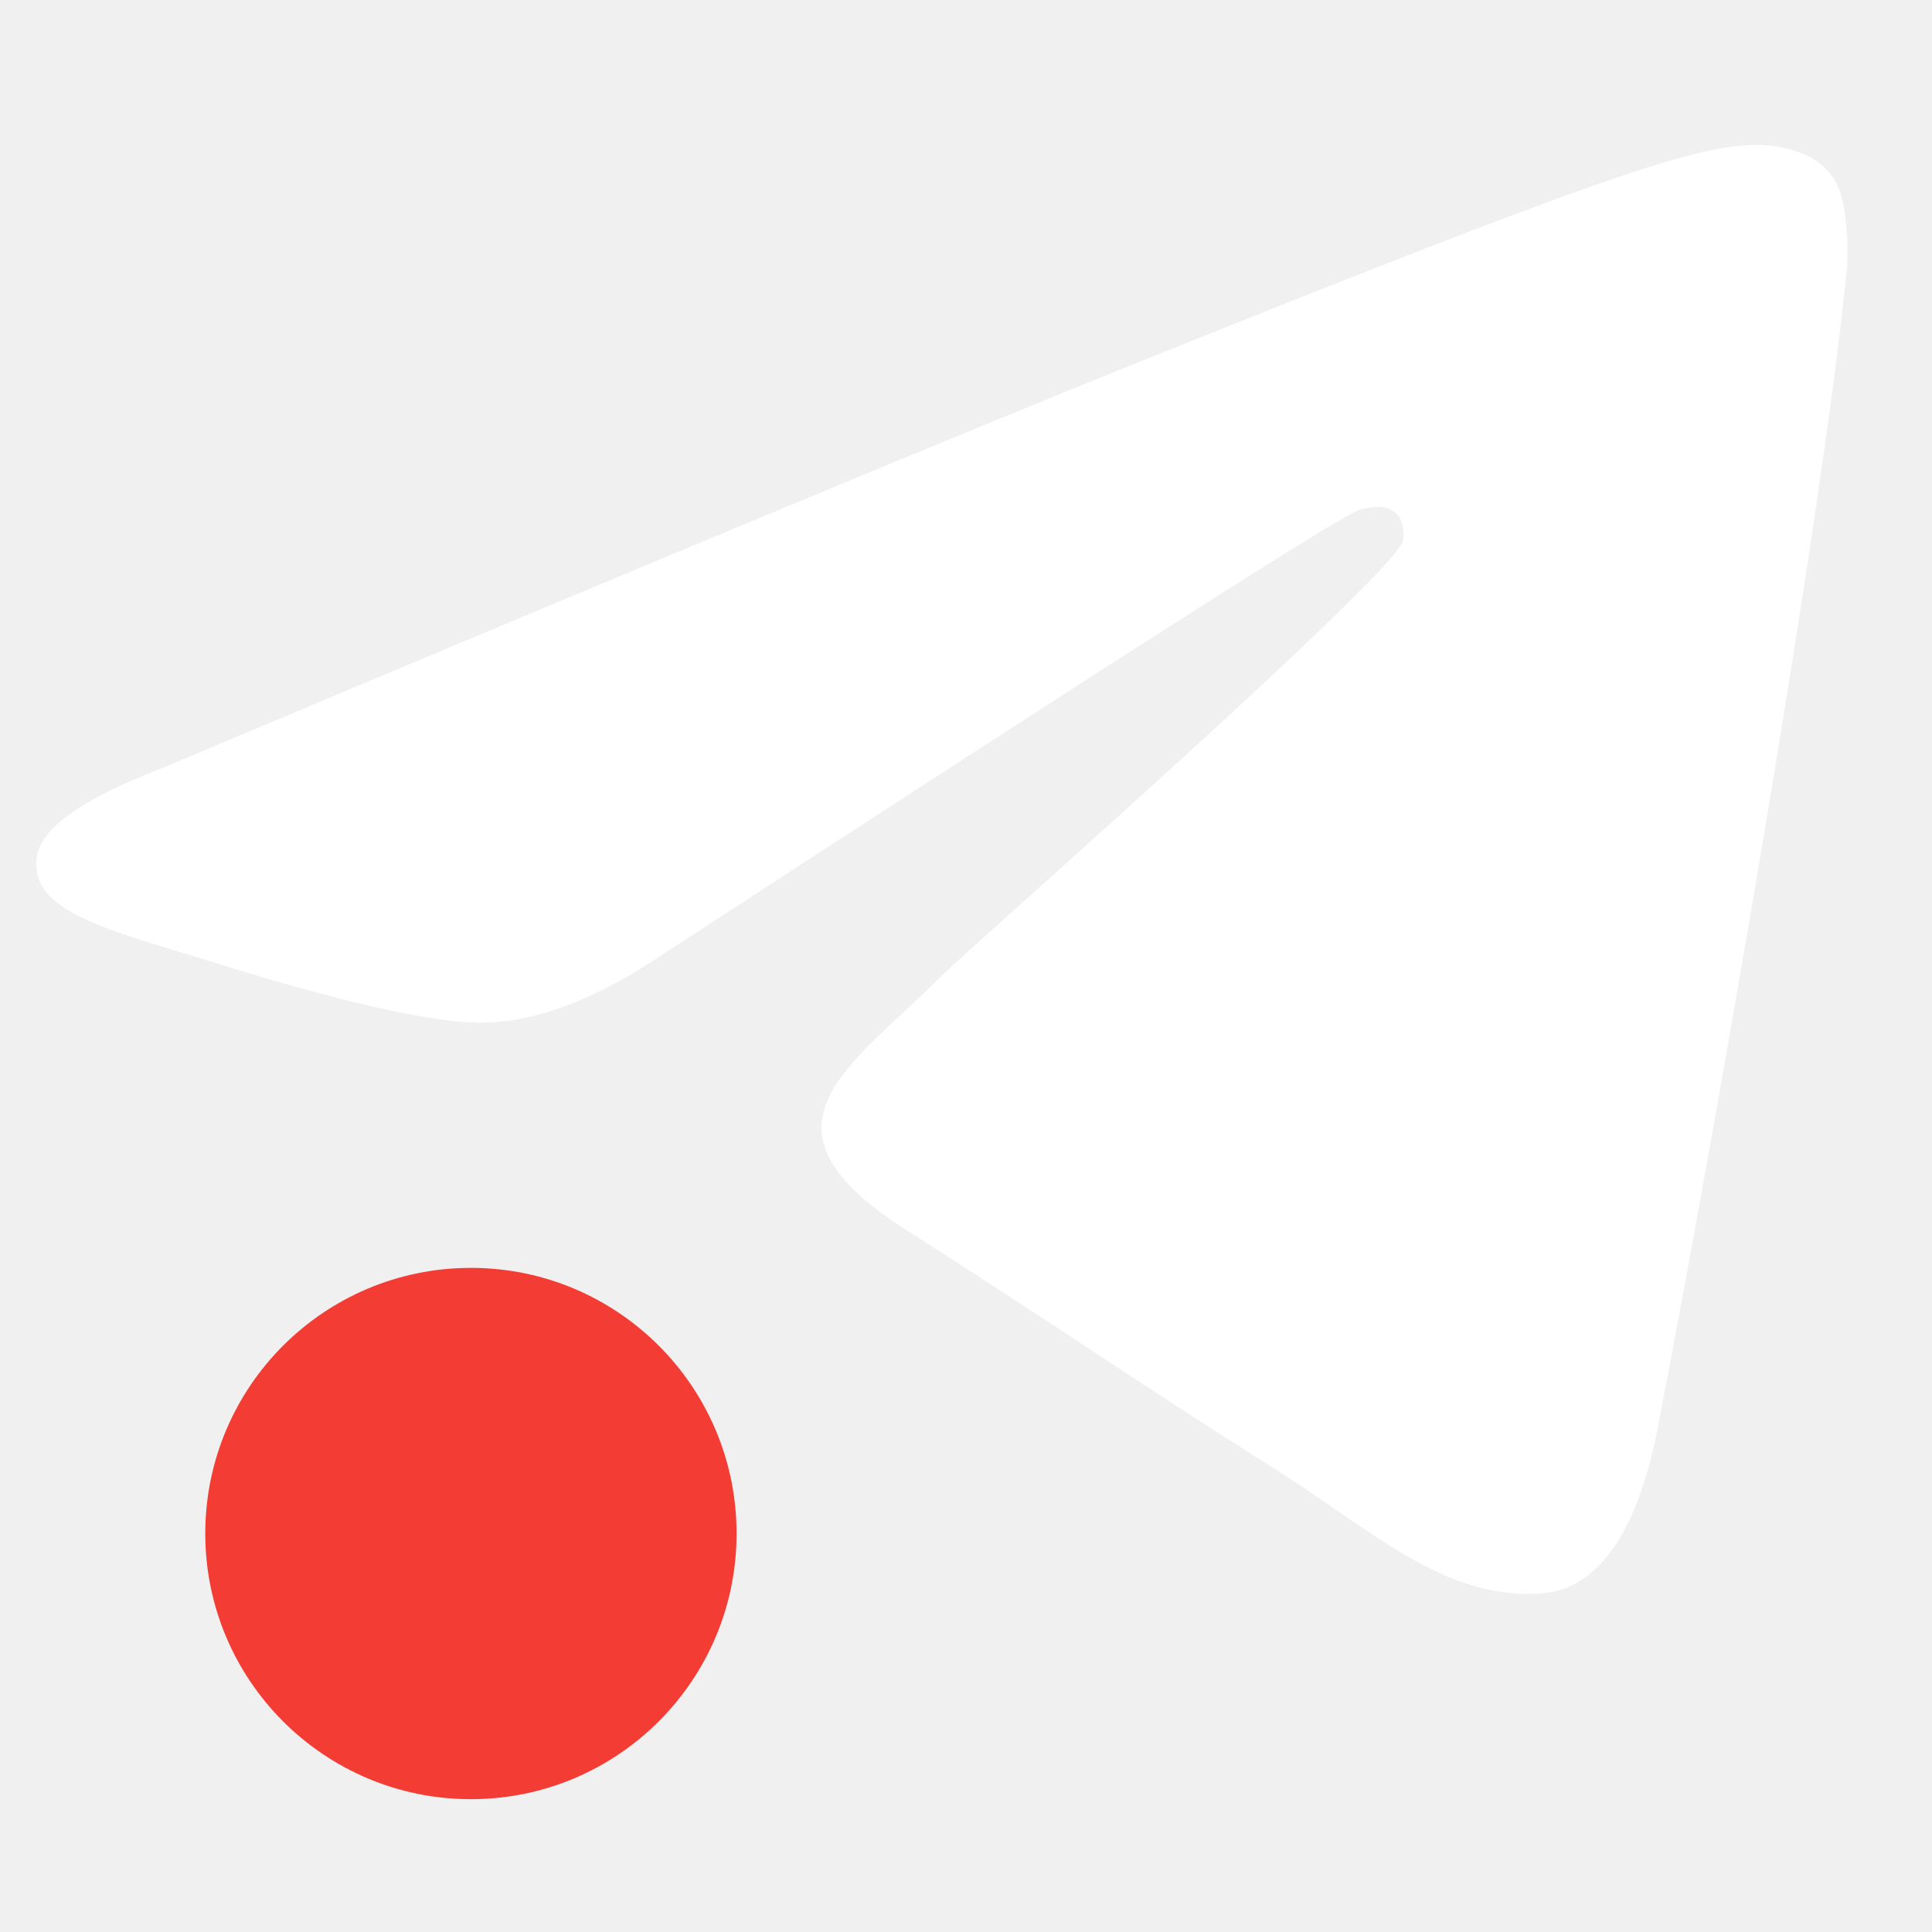
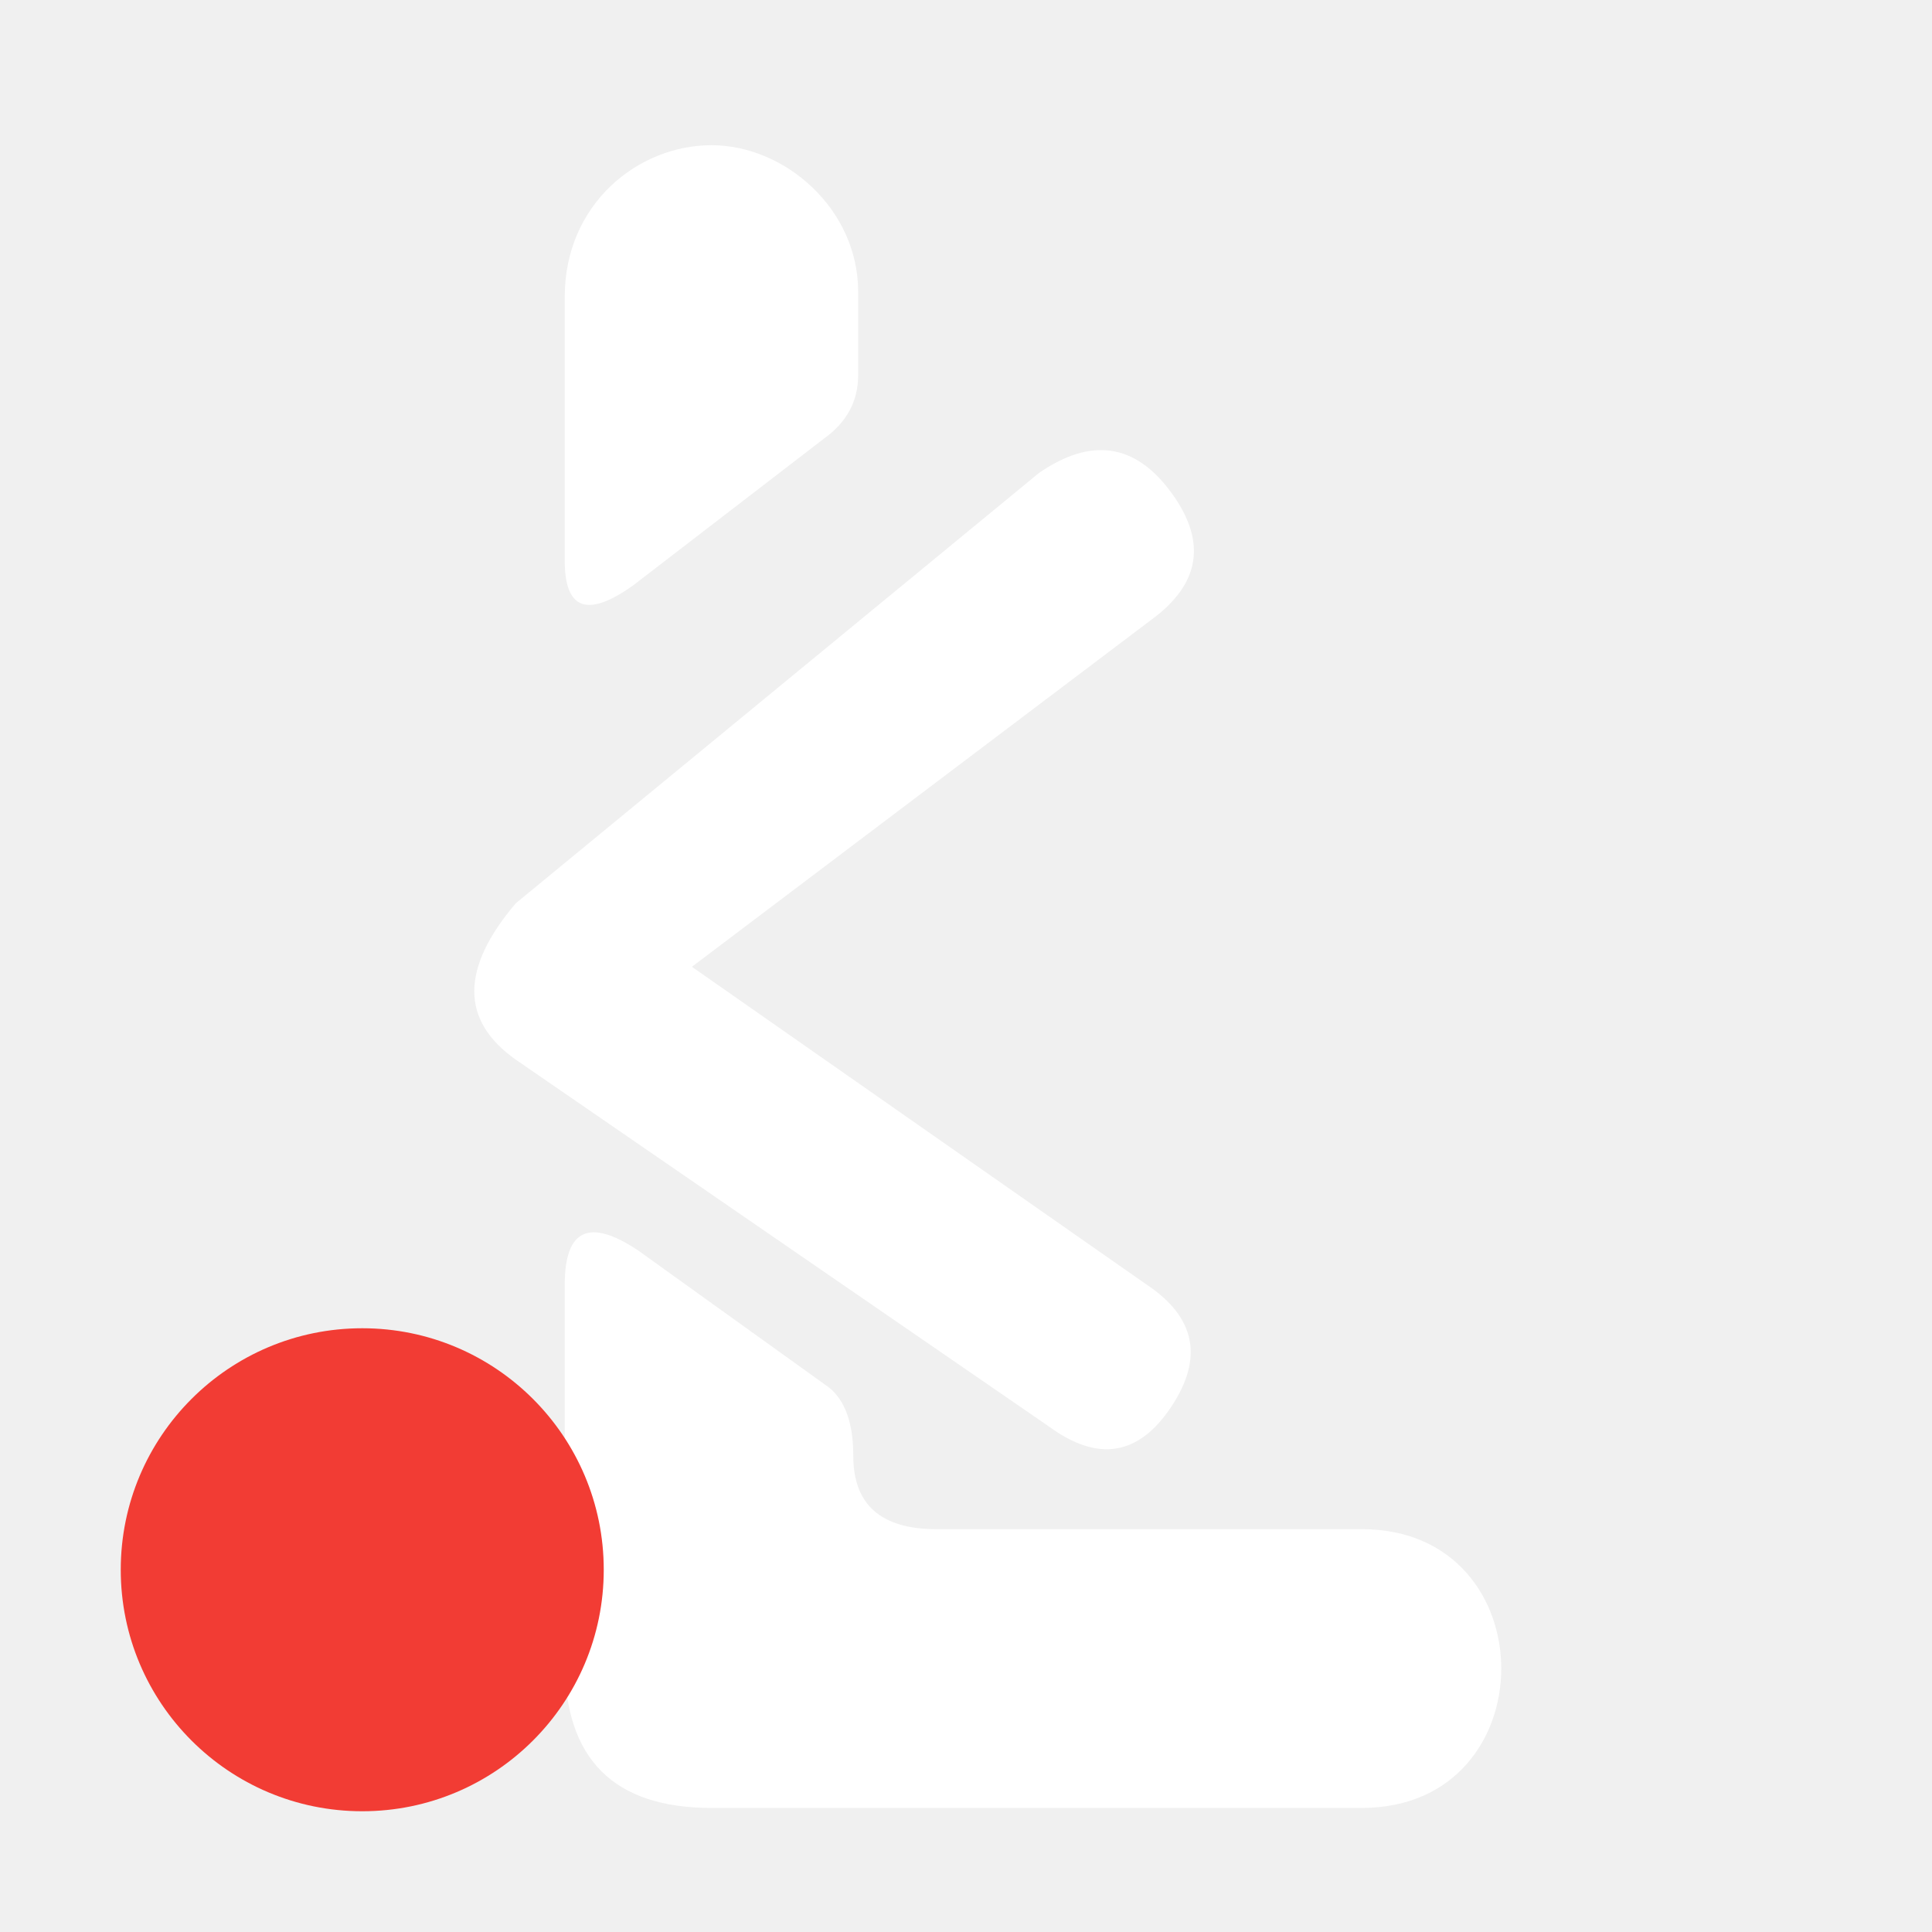
- <svg xmlns="http://www.w3.org/2000/svg" width="16px" height="16px" viewBox="0 0 16 16" version="1.1">
-   <g id="plane" stroke="none" stroke-width="1" fill="none" fill-rule="evenodd">
-     <path d="M1.331,6.366 C5.358,4.672 8.043,3.556 9.386,3.017 C13.222,1.476 14.019,1.209 14.538,1.2 C14.653,1.198 14.908,1.225 15.074,1.355 C15.213,1.465 15.252,1.612 15.27,1.716 C15.289,1.82 15.312,2.056 15.293,2.241 C15.085,4.349 14.186,9.466 13.728,11.827 C13.535,12.826 13.154,13.161 12.785,13.194 C11.982,13.265 11.373,12.682 10.597,12.191 C9.381,11.422 8.694,10.943 7.514,10.192 C6.15,9.325 7.034,8.848 7.812,8.068 C8.015,7.865 11.549,4.762 11.617,4.48 C11.626,4.445 11.634,4.314 11.553,4.244 C11.472,4.175 11.353,4.199 11.267,4.218 C11.145,4.244 9.203,5.483 5.441,7.935 C4.89,8.3 4.391,8.478 3.943,8.469 C3.45,8.459 2.501,8.2 1.796,7.978 C0.931,7.707 0.244,7.564 0.304,7.103 C0.335,6.862 0.677,6.617 1.331,6.366 Z" id="Path-3" fill="#FFFFFF" />
-   </g>
-   <circle class="error" fill="#f23c34" cx="3.9" cy="12.7" r="2.2" />
+ <svg xmlns="http://www.w3.org/2000/svg" width="16" height="16" viewBox="0 0 16 16">
+   <path fill="#ffffff" d="M34 36C34 17 49 5 64 5S94 18 94 35V52Q94 60 87 65L48 95Q34 105 34 90Z M131 72Q147 61 158 76Q169 91 154 102L60 173L153 238Q168 248 158 263Q148 278 133 267L24 192Q7 180 24 160Z M34 238Q34 221 49 231L88 259Q93 263 93 273Q93 288 110 288H197C235 288 235 345 197 345H64Q34 345 34 315Z" transform="translate(3.3 1) scale(.0405)" />
+   <circle cx="3" cy="13" r="2" fill="#f23c34" />
</svg>
